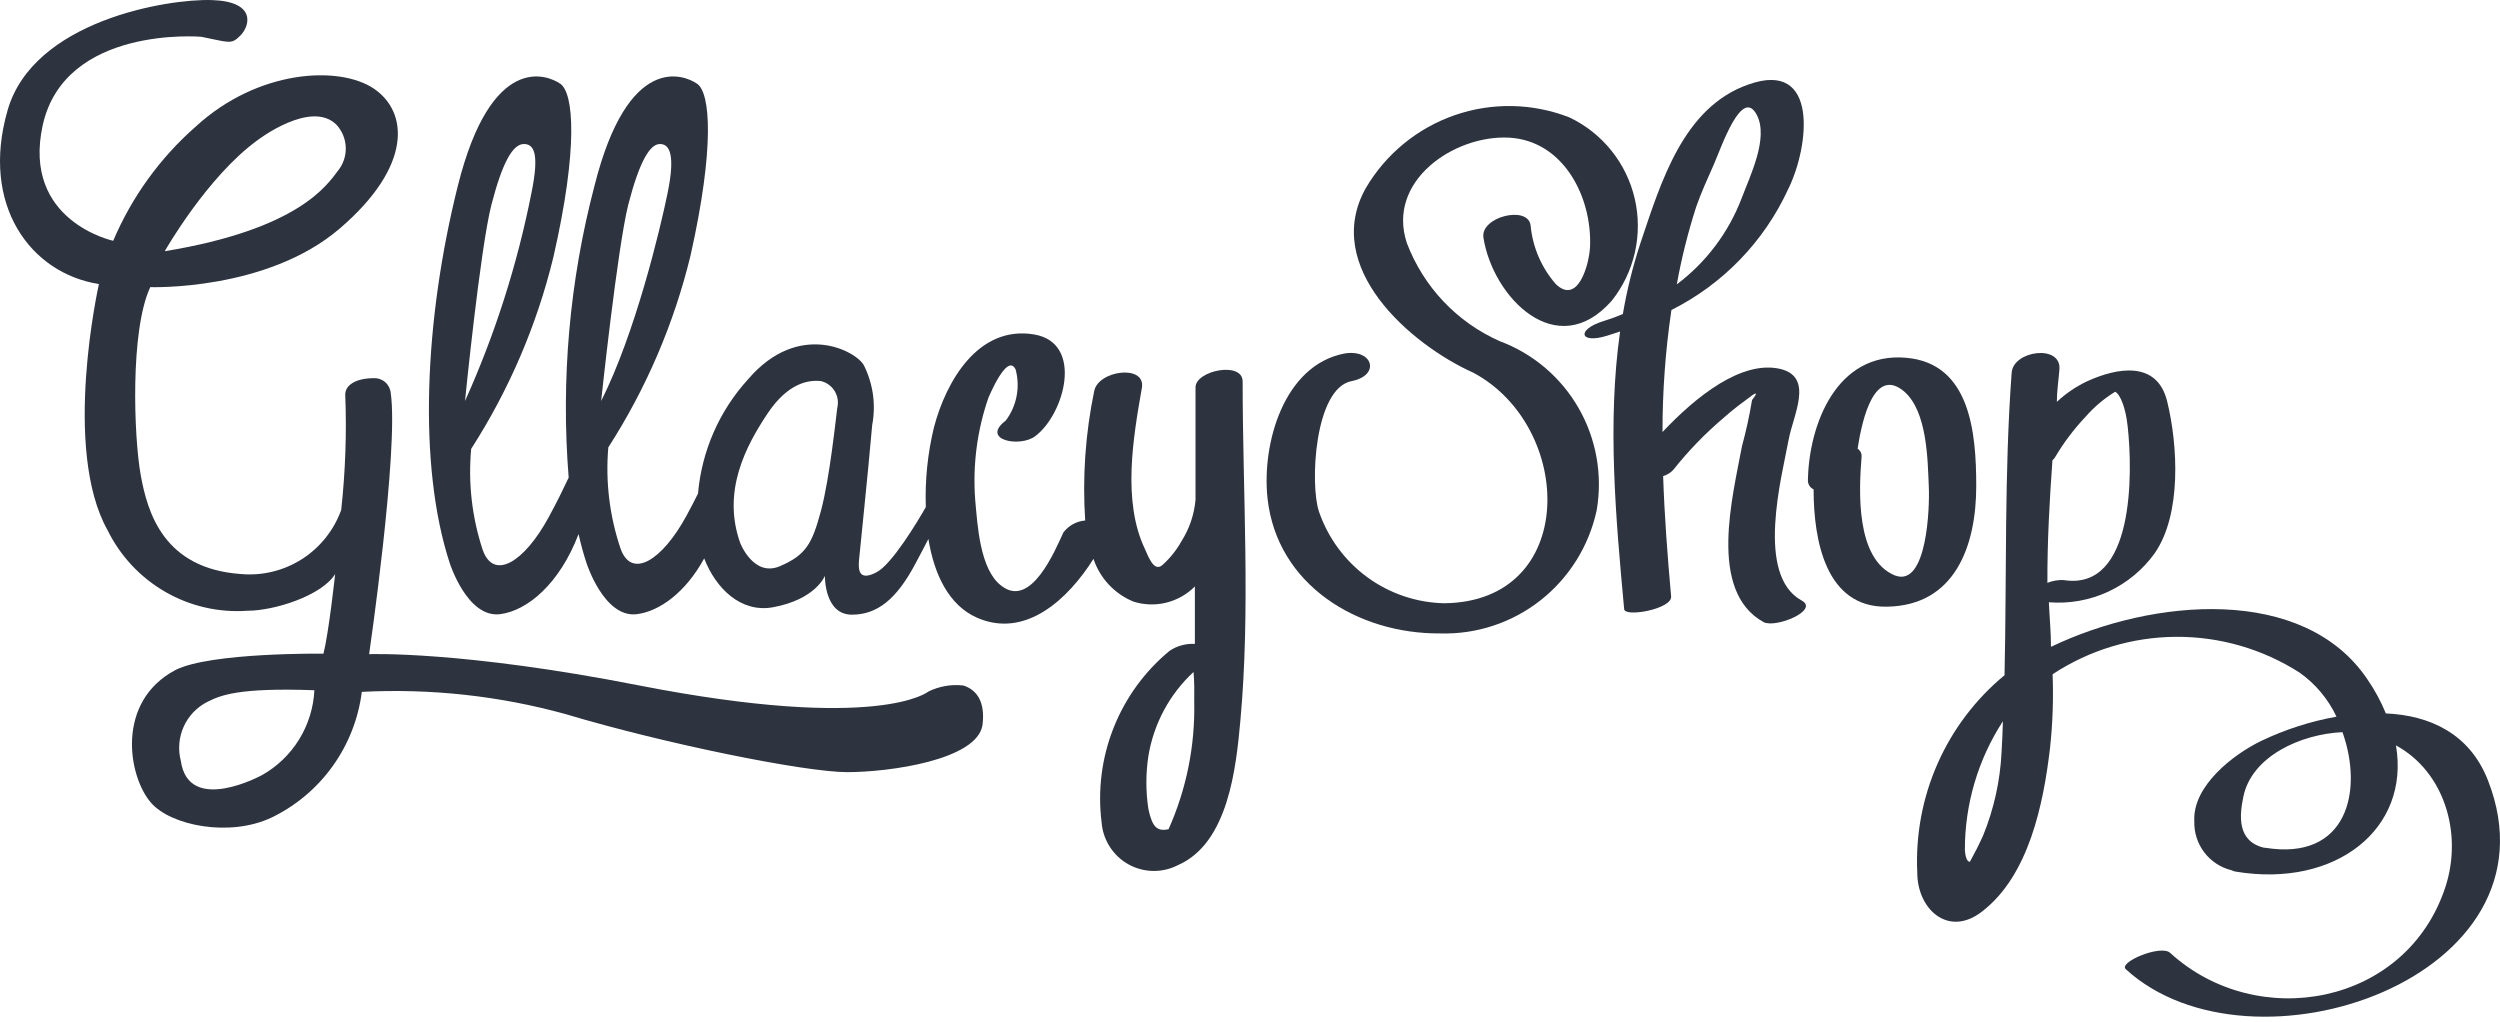
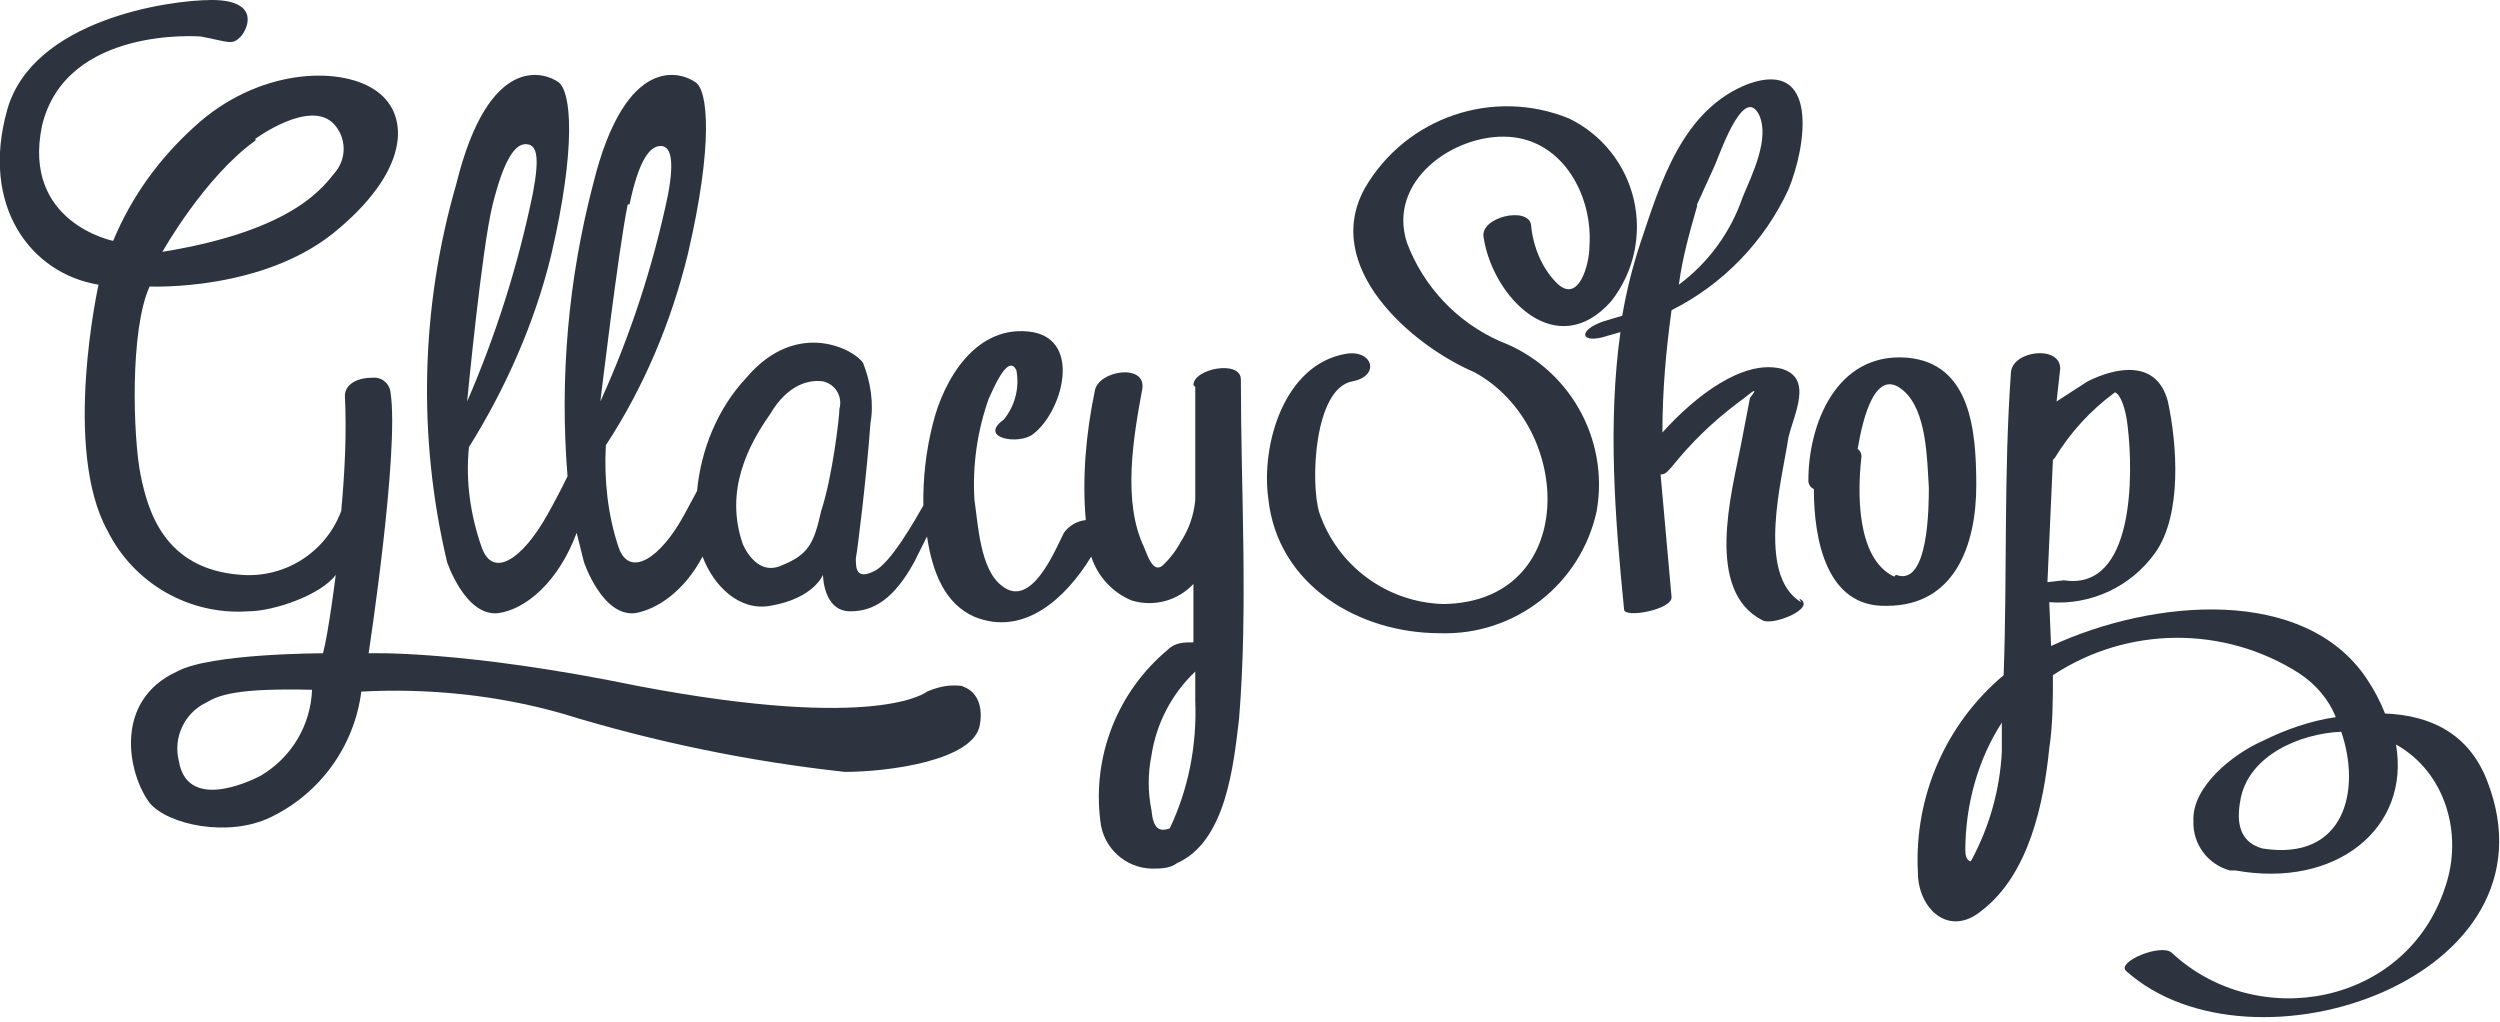
- <svg xmlns="http://www.w3.org/2000/svg" width="137" height="56" viewBox="0 0 137 56" fill="none">
-   <path d="M52.79 37.565C52.134 37.49 51.47 37.605 50.876 37.896C50.876 37.896 48.205 40.141 34.991 37.556C25.277 35.651 20.228 35.848 20.228 35.848C20.228 35.848 21.858 24.669 21.413 21.539C21.392 21.308 21.283 21.094 21.109 20.942C20.934 20.791 20.708 20.713 20.478 20.725C19.507 20.725 18.919 21.101 18.919 21.619C19.003 23.733 18.928 25.849 18.697 27.951C18.293 29.062 17.536 30.008 16.543 30.642C15.549 31.275 14.375 31.562 13.203 31.457C8.974 31.162 8.083 28.103 7.709 26.02C7.335 23.936 7.122 18.114 8.235 15.735C8.235 15.735 14.61 15.958 18.617 12.524C22.623 9.09 22.374 6.121 20.478 4.851C18.581 3.581 14.138 3.805 10.728 6.935C8.77 8.653 7.223 10.793 6.204 13.195C6.204 13.195 1.191 12.122 2.34 6.863C3.56 1.372 11.03 2.016 11.03 2.016C12.589 2.32 12.66 2.463 13.176 1.944C13.693 1.426 14.067 0.084 11.618 0.004C9.169 -0.077 1.824 1.139 0.417 6.04C-1.088 11.254 1.69 14.984 5.421 15.565C5.421 15.565 3.382 24.598 5.902 29.069C6.6 30.482 7.701 31.655 9.064 32.438C10.428 33.222 11.992 33.581 13.559 33.469C15.028 33.469 17.628 32.647 18.367 31.457C18.367 31.457 18.02 34.659 17.726 35.821C17.726 35.821 11.547 35.741 9.615 36.716C6.329 38.46 7.015 42.547 8.279 43.995C9.348 45.23 12.562 45.9 14.886 44.8C16.216 44.157 17.365 43.191 18.228 41.988C19.091 40.785 19.641 39.385 19.828 37.914C23.587 37.72 27.354 38.13 30.984 39.13C36.478 40.776 44.127 42.314 46.424 42.314C48.721 42.314 53.547 41.652 53.841 39.73C54.001 38.46 53.529 37.798 52.79 37.565ZM14.12 7.677C14.12 7.677 17.041 5.441 18.439 6.836C18.752 7.176 18.933 7.619 18.948 8.082C18.963 8.546 18.81 8.999 18.519 9.358C17.931 10.127 16.382 12.56 9.027 13.767C9.027 13.767 11.342 9.689 14.12 7.677ZM14.361 42.475C14.361 42.475 10.327 44.684 9.908 41.688C9.747 41.063 9.804 40.402 10.069 39.814C10.335 39.227 10.794 38.748 11.369 38.46C12.072 38.111 13.034 37.673 17.228 37.825C17.181 38.78 16.893 39.708 16.392 40.521C15.89 41.335 15.191 42.007 14.361 42.475Z" fill="#2D3440" />
-   <path d="M65.514 21.226C65.514 23.247 65.514 25.259 65.514 27.281C65.514 27.281 65.514 27.352 65.514 27.388C65.444 28.193 65.181 28.969 64.749 29.651C64.475 30.145 64.12 30.59 63.698 30.965C63.226 31.377 62.914 30.455 62.736 30.071C61.499 27.468 62.095 23.98 62.576 21.253C62.799 19.947 60.163 20.287 59.958 21.45C59.478 23.775 59.313 26.154 59.468 28.524C59.235 28.542 59.008 28.61 58.803 28.722C58.597 28.835 58.417 28.99 58.275 29.177C57.821 30.151 56.495 33.389 54.865 32.092C53.69 31.198 53.565 28.747 53.44 27.379C53.299 25.482 53.547 23.576 54.171 21.78C54.117 21.933 55.186 19.25 55.657 20.251C55.785 20.729 55.803 21.229 55.708 21.714C55.614 22.199 55.411 22.656 55.114 23.05C53.717 24.106 55.889 24.544 56.735 23.9C58.338 22.693 59.406 18.793 56.673 18.328C53.583 17.81 51.829 20.94 51.179 23.426C50.834 24.854 50.684 26.322 50.734 27.79C50.306 28.542 48.864 30.956 48.018 31.368C47.021 31.886 47.038 31.162 47.074 30.697C47.11 30.232 47.555 26.091 47.795 23.301C48.006 22.193 47.85 21.047 47.35 20.037C46.967 19.259 43.788 17.515 40.992 20.788C39.417 22.515 38.454 24.715 38.25 27.048C38.063 27.424 37.858 27.826 37.618 28.264C36.282 30.724 34.599 31.761 34.003 30.053C33.403 28.274 33.175 26.389 33.335 24.517C35.41 21.291 36.933 17.739 37.84 14.009C39.176 8.053 38.927 5.092 38.206 4.592C37.484 4.091 34.421 2.857 32.578 10.181C31.211 15.393 30.732 20.799 31.163 26.172C30.878 26.78 30.521 27.513 30.067 28.345C28.732 30.804 27.058 31.842 26.452 30.134C25.864 28.352 25.649 26.467 25.82 24.598C27.895 21.372 29.418 17.82 30.326 14.089C31.706 8.053 31.43 5.092 30.708 4.592C29.987 4.091 26.924 2.857 25.09 10.181C23.256 17.506 22.891 25.492 24.645 30.858C24.645 30.858 25.606 33.881 27.405 33.657C28.892 33.469 30.664 32.003 31.706 29.266C31.823 29.804 31.969 30.335 32.142 30.858C32.142 30.858 33.103 33.881 34.902 33.657C36.122 33.505 37.573 32.477 38.589 30.599C39.221 32.235 40.583 33.586 42.337 33.282C44.714 32.852 45.204 31.555 45.204 31.555C45.204 31.555 45.16 33.684 46.682 33.684C48.036 33.684 49.113 32.888 50.181 30.858C50.547 30.169 50.76 29.767 50.876 29.534C51.188 31.457 51.98 33.165 53.547 33.854C56.218 35.017 58.551 32.807 59.923 30.625C60.098 31.151 60.385 31.633 60.763 32.037C61.141 32.441 61.602 32.759 62.113 32.968C62.696 33.153 63.318 33.172 63.912 33.026C64.505 32.879 65.047 32.572 65.479 32.137V35.285C64.99 35.259 64.507 35.39 64.099 35.66C62.735 36.784 61.678 38.236 61.026 39.882C60.373 41.527 60.147 43.312 60.368 45.069C60.405 45.544 60.56 46.003 60.817 46.404C61.074 46.805 61.425 47.136 61.841 47.367C62.256 47.598 62.722 47.722 63.197 47.728C63.671 47.735 64.14 47.623 64.562 47.403C67.322 46.196 67.74 42.037 67.972 39.497C68.533 33.389 68.097 27.03 68.097 20.904C68.097 19.777 65.514 20.305 65.514 21.226ZM26.933 11.21C27.547 8.84 28.117 7.892 28.714 7.892C29.31 7.892 29.542 8.527 29.123 10.575C28.347 14.503 27.125 18.328 25.482 21.977C25.482 21.977 26.319 13.588 26.933 11.21ZM34.43 11.21C35.045 8.84 35.614 7.892 36.166 7.892C36.719 7.892 37.004 8.527 36.585 10.575C36.166 12.623 34.804 18.284 32.943 21.977C32.943 21.977 33.834 13.588 34.43 11.21ZM45.881 22.362C45.81 22.881 45.471 26.198 44.99 27.987C44.51 29.776 44.18 30.411 42.738 31.028C41.295 31.645 40.565 29.758 40.565 29.758C39.541 26.896 40.912 24.392 42.052 22.675C43.192 20.958 44.34 20.806 44.999 20.886C45.154 20.925 45.299 20.994 45.427 21.089C45.555 21.184 45.663 21.303 45.745 21.441C45.827 21.578 45.881 21.729 45.904 21.887C45.927 22.046 45.919 22.207 45.881 22.362ZM65.443 38.46C65.497 40.864 65.016 43.25 64.036 45.444C63.413 45.569 63.146 45.337 62.932 44.335C62.785 43.372 62.785 42.392 62.932 41.429C63.223 39.659 64.095 38.038 65.407 36.823C65.452 37.386 65.452 37.932 65.443 38.46Z" fill="#2D3440" />
-   <path d="M82.183 18.695C81.025 18.182 79.979 17.444 79.106 16.523C78.234 15.602 77.552 14.516 77.099 13.329C75.959 9.913 79.698 7.391 82.681 7.543C85.664 7.695 87.258 10.78 87.133 13.544C87.08 14.519 86.466 16.719 85.263 15.574C84.469 14.668 83.982 13.53 83.874 12.328C83.696 11.245 81.114 11.889 81.292 13.025C81.809 16.298 85.317 19.902 88.326 16.477C88.942 15.702 89.375 14.796 89.593 13.829C89.811 12.861 89.808 11.857 89.585 10.891C89.361 9.924 88.923 9.022 88.302 8.25C87.682 7.478 86.896 6.857 86.003 6.434C83.988 5.646 81.76 5.603 79.716 6.312C77.672 7.021 75.946 8.437 74.846 10.306C72.415 14.644 77.294 18.883 80.749 20.43C86.296 23.408 86.501 32.995 79.129 33.058C77.614 33.023 76.146 32.524 74.922 31.627C73.698 30.73 72.777 29.479 72.281 28.041C71.774 26.538 72.032 21.289 74.062 20.886C75.674 20.573 75.238 19.098 73.662 19.375C70.358 20.019 69.138 24.302 69.459 27.298C69.975 32.074 74.427 34.748 78.924 34.712C80.913 34.77 82.86 34.126 84.426 32.893C85.992 31.659 87.079 29.914 87.499 27.96C87.829 26.035 87.479 24.055 86.508 22.363C85.537 20.67 84.007 19.373 82.183 18.695Z" fill="#2D3440" />
-   <path d="M98.727 32.906C96.189 31.511 97.64 26.136 98.023 24.07C98.272 22.737 99.403 20.68 97.587 20.224C95.459 19.706 92.93 21.736 91.105 23.676C91.103 21.438 91.267 19.201 91.594 16.987C94.41 15.576 96.664 13.245 97.987 10.378C99.145 8.053 99.715 3.223 95.797 4.636C92.235 5.888 91.016 10.002 89.903 13.302C89.482 14.579 89.158 15.885 88.932 17.21C88.577 17.36 88.214 17.492 87.846 17.604C86.368 18.069 86.564 18.865 88.059 18.4L88.781 18.167C88.068 23.185 88.549 28.443 89.003 33.371C89.003 33.854 91.674 33.371 91.576 32.673C91.381 30.473 91.212 28.273 91.14 26.091C91.355 26.028 91.549 25.907 91.701 25.742C92.52 24.709 93.439 23.76 94.444 22.907C94.711 22.666 94.987 22.442 95.263 22.228L95.672 21.924C96.269 21.45 96.385 21.441 96.011 21.924C95.871 22.776 95.687 23.621 95.459 24.454C94.969 27.137 93.562 32.405 96.652 34.095C97.32 34.435 99.724 33.434 98.727 32.906ZM92.948 11.344C93.224 10.548 93.589 9.761 93.927 8.992C94.346 8.026 95.468 4.726 96.278 6.309C96.928 7.57 95.904 9.636 95.45 10.843C94.735 12.73 93.499 14.375 91.888 15.583C92.148 14.148 92.502 12.732 92.948 11.344Z" fill="#2D3440" />
-   <path d="M108.298 26.637C108.298 23.694 107.969 19.92 104.47 19.607C100.632 19.259 99.127 23.292 99.074 26.306C99.068 26.412 99.095 26.518 99.151 26.609C99.206 26.7 99.288 26.772 99.385 26.816C99.385 29.633 100.062 33.308 103.401 33.246C107.123 33.192 108.298 29.928 108.298 26.637ZM103.846 31.538C101.674 30.643 101.87 26.878 102.012 25.063C102.025 24.971 102.012 24.878 101.974 24.794C101.936 24.71 101.875 24.639 101.798 24.589C102.066 22.8 102.76 20.117 104.345 21.45C105.609 22.541 105.636 25.161 105.698 26.672C105.752 27.728 105.618 32.199 103.855 31.538H103.846Z" fill="#2D3440" />
-   <path d="M136.346 42.779C135.349 40.203 133.158 39.202 130.745 39.095C130.476 38.441 130.139 37.817 129.739 37.234C126.258 32.056 117.995 32.763 112.394 35.446C112.394 34.632 112.314 33.818 112.278 33.004C113.393 33.095 114.511 32.895 115.527 32.425C116.542 31.955 117.42 31.231 118.075 30.321C119.562 28.184 119.348 24.392 118.761 21.995C118.209 19.741 116.018 20.144 114.371 20.895C113.765 21.183 113.206 21.563 112.715 22.022C112.715 21.423 112.813 20.815 112.857 20.233C112.955 18.856 110.328 19.205 110.239 20.421C109.83 25.957 109.972 31.475 109.848 37.002C108.268 38.306 107.013 39.962 106.182 41.84C105.352 43.717 104.97 45.763 105.066 47.814C105.066 49.844 106.785 51.392 108.628 49.943C111.201 47.957 111.985 44.013 112.341 40.999C112.487 39.654 112.534 38.3 112.483 36.948C114.491 35.626 116.836 34.914 119.237 34.898C121.638 34.882 123.993 35.563 126.017 36.859C126.887 37.475 127.583 38.307 128.039 39.273C126.615 39.529 125.232 39.974 123.925 40.597C122.402 41.33 120.141 43.065 120.248 45.006C120.23 45.62 120.423 46.222 120.794 46.71C121.166 47.198 121.692 47.544 122.287 47.689C122.368 47.73 122.455 47.758 122.545 47.77C128.012 48.664 132.081 45.417 131.298 40.847C133.969 42.305 134.957 45.686 134.013 48.592C131.885 55.121 123.693 56.579 118.921 52.214C118.404 51.749 116.081 52.733 116.49 53.109C123.382 59.431 140.549 53.583 136.346 42.779ZM109.687 41.196C109.612 42.775 109.269 44.33 108.672 45.793C108.45 46.285 108.209 46.759 107.951 47.224C107.951 47.224 107.72 47.278 107.675 46.58C107.671 44.075 108.395 41.622 109.759 39.524C109.741 40.078 109.723 40.642 109.687 41.196ZM112.474 25.224C112.526 25.18 112.571 25.128 112.608 25.072C113.086 24.262 113.654 23.509 114.3 22.827C114.766 22.295 115.309 21.836 115.911 21.468C116.196 21.61 116.49 22.362 116.597 23.372C116.873 25.859 116.989 32.405 113.089 31.788C112.785 31.774 112.481 31.826 112.198 31.94C112.189 29.668 112.314 27.451 112.474 25.224ZM124.121 46.455H124.067C122.572 46.097 122.732 44.666 122.928 43.7C123.364 41.438 126.106 40.221 128.368 40.123C129.517 43.343 128.635 47.197 124.121 46.455Z" fill="#2D3440" />
+ <svg xmlns="http://www.w3.org/2000/svg" width="137" height="56" fill="none">
+   <path d="M52.8 37.6c-.7-.1-1.3 0-2 .3 0 0-2.6 2.2-15.8-.3-9.7-2-14.8-1.8-14.8-1.8s1.7-11.1 1.2-14.3a.9.9 0 0 0-1-.8c-.9 0-1.5.4-1.5 1 .1 2 0 4.1-.2 6.3a5.4 5.4 0 0 1-5.5 3.5C9 31.2 8.1 28 7.7 26c-.4-2-.6-7.9.5-10.3 0 0 6.4.3 10.4-3.2 4-3.4 3.8-6.4 1.9-7.6-2-1.3-6.4-1.1-9.8 2-2 1.8-3.5 3.9-4.5 6.3 0 0-5-1-3.9-6.3C3.6 1.4 11 2 11 2c1.6.3 1.7.5 2.2 0 .5-.6.9-2-1.6-2C9.2 0 1.8 1.1.4 6c-1.5 5.3 1.3 9 5 9.6 0 0-2 9 .5 13.5a8 8 0 0 0 7.7 4.4c1.4 0 4-.9 4.8-2 0 0-.4 3.2-.7 4.3 0 0-6.2 0-8 1C6.2 38.4 7 42.4 8.2 44c1 1.2 4.3 1.9 6.6.8a8.9 8.9 0 0 0 5-6.9c3.7-.2 7.5.2 11 1.2a83.6 83.6 0 0 0 15.5 3.2c2.3 0 7.1-.6 7.4-2.6.2-1.2-.3-1.9-1-2.1ZM14 7.6s3-2.2 4.3-.8a2 2 0 0 1 .1 2.6c-.6.7-2.1 3.2-9.5 4.4 0 0 2.3-4.1 5.1-6.1Zm.3 34.9s-4 2.2-4.5-.8a2.8 2.8 0 0 1 1.5-3.2c.7-.4 1.6-.8 5.8-.7a5.7 5.7 0 0 1-2.8 4.7Z" fill="#2D3440" />
+   <path d="M65.5 21.2v6.2a5 5 0 0 1-.8 2.3 5 5 0 0 1-1 1.3c-.5.4-.8-.5-1-1-1.2-2.5-.6-6-.1-8.7.2-1.4-2.4-1-2.6.1-.5 2.4-.7 4.8-.5 7.1a1.7 1.7 0 0 0-1.2.7c-.5 1-1.8 4.2-3.4 2.9-1.2-.9-1.3-3.4-1.5-4.7a14 14 0 0 1 .8-5.6c0 .1 1-2.6 1.5-1.5A3.3 3.3 0 0 1 55 23c-1.4 1 .8 1.4 1.6.8 1.6-1.2 2.7-5.1 0-5.6-3.1-.5-4.9 2.6-5.5 5.1a17 17 0 0 0-.5 4.4c-.4.7-1.8 3.2-2.7 3.6-1 .5-1-.2-1-.7.1-.5.6-4.6.8-7.4.2-1.1 0-2.3-.4-3.3-.4-.7-3.6-2.5-6.4.8-1.6 1.7-2.5 4-2.7 6.2l-.7 1.3c-1.3 2.4-3 3.5-3.6 1.8-.6-1.8-.8-3.7-.7-5.6 2.1-3.2 3.6-6.8 4.5-10.5 1.4-6 1.1-9 .4-9.4-.7-.5-3.8-1.7-5.6 5.6a48 48 0 0 0-1.4 16 39 39 0 0 1-1.1 2.1c-1.4 2.5-3 3.5-3.6 1.8-.6-1.7-.9-3.6-.7-5.5 2-3.2 3.6-6.8 4.5-10.5 1.4-6 1.1-9 .4-9.5-.7-.5-3.8-1.7-5.6 5.6a40.7 40.7 0 0 0-.5 20.7s1 3 2.8 2.8c1.5-.2 3.3-1.7 4.3-4.4l.4 1.6s1 3 2.8 2.8c1.2-.2 2.7-1.2 3.7-3.1.6 1.6 2 3 3.7 2.7 2.4-.4 2.9-1.7 2.9-1.7s0 2 1.5 2c1.3 0 2.4-.7 3.5-2.7l.7-1.4c.3 2 1 3.7 2.6 4.4 2.7 1.1 5-1 6.4-3.3a3.9 3.9 0 0 0 2.2 2.4 3.3 3.3 0 0 0 3.4-.9v3.2c-.5 0-1 0-1.4.4a10.5 10.5 0 0 0-3.7 9.4 2.9 2.9 0 0 0 2.8 2.6c.5 0 1 0 1.4-.3 2.7-1.2 3.1-5.4 3.4-7.9.5-6.1.1-12.5.1-18.6 0-1.1-2.6-.6-2.6.3ZM27 11.2c.6-2.4 1.2-3.3 1.8-3.3.6 0 .8.6.4 2.7A58 58 0 0 1 25.6 22s.8-8.4 1.4-10.8Zm7.5 0C35 8.8 35.6 8 36.2 8c.5 0 .8.6.4 2.7A54 54 0 0 1 32.9 22s1-8.4 1.5-10.8ZM46 22.4c0 .5-.4 3.8-1 5.6-.4 1.8-.7 2.4-2.2 3-1.4.6-2.1-1.2-2.1-1.2-1-2.9.3-5.4 1.5-7.1 1-1.7 2.2-1.9 2.9-1.8a1.2 1.2 0 0 1 .9 1.5Zm19.5 16c.1 2.5-.4 4.9-1.4 7-.6.2-.9 0-1-1-.2-1-.2-2 0-3a8 8 0 0 1 2.4-4.6v1.7Zm16.7-19.7a9.6 9.6 0 0 1-5.1-5.4c-1.1-3.4 2.6-6 5.6-5.8 3 .2 4.6 3.3 4.4 6 0 1-.6 3.2-1.8 2-.8-.8-1.3-2-1.4-3.2-.2-1-2.8-.4-2.6.7.5 3.3 4 6.9 7 3.5a6.6 6.6 0 0 0-2.3-10 9 9 0 0 0-11.2 3.8c-2.4 4.3 2.5 8.6 6 10.1 5.5 3 5.7 12.6-1.7 12.7a7.4 7.4 0 0 1-6.8-5c-.5-1.6-.3-6.8 1.8-7.2 1.6-.3 1.1-1.8-.4-1.5-3.3.6-4.6 4.9-4.2 7.9.5 4.8 5 7.4 9.4 7.4a8.5 8.5 0 0 0 8.6-6.7 8.4 8.4 0 0 0-5.3-9.3Z" fill="#2D3440" />
+   <path d="M98.7 33c-2.5-1.5-1-6.9-.7-9 .3-1.3 1.4-3.3-.4-3.8-2.1-.5-4.7 1.5-6.5 3.5 0-2.3.2-4.5.5-6.7a14 14 0 0 0 6.4-6.6c1-2.4 1.7-7.2-2.2-5.8C92.2 6 91 10 89.9 13.3a27 27 0 0 0-1 4l-1 .3c-1.5.5-1.3 1.3.2.8l.7-.2c-.7 5-.3 10.2.2 15.2 0 .5 2.7 0 2.6-.7L91 26c.3 0 .4-.2.6-.4a20 20 0 0 1 3.6-3.5l.4-.3c.6-.5.7-.5.3 0l-.5 2.6c-.5 2.6-2 8 1.2 9.6.6.3 3-.7 2-1.2ZM93 11.2 94 9c.4-1 1.6-4.3 2.4-2.7.6 1.3-.4 3.3-.9 4.5a10 10 0 0 1-3.5 4.8c.2-1.5.6-2.9 1-4.3Z" fill="#2D3440" />
+   <path d="M108.3 26.6c0-3-.3-6.7-3.8-7-3.9-.3-5.4 3.7-5.4 6.7a.5.5 0 0 0 .3.5c0 2.8.7 6.5 4 6.4 3.7 0 4.9-3.3 4.9-6.6Zm-4.5 5c-2.1-1-2-4.7-1.8-6.5a.5.5 0 0 0-.2-.5c.3-1.8 1-4.5 2.5-3.2 1.3 1.1 1.3 3.8 1.4 5.3 0 1 0 5.5-1.8 4.8Zm32.5 11.2c-1-2.6-3.1-3.6-5.6-3.7a10 10 0 0 0-1-1.9c-3.4-5.1-11.7-4.4-17.3-1.8l-.1-2.4a6.5 6.5 0 0 0 5.8-2.7c1.5-2.1 1.2-6 .7-8.3-.6-2.3-2.8-1.9-4.4-1.1l-1.7 1.1.2-1.8c0-1.3-2.6-1-2.7.2-.4 5.6-.2 11-.4 16.6a13.2 13.2 0 0 0-4.7 10.8c0 2 1.7 3.6 3.5 2.1 2.6-2 3.4-5.9 3.7-8.9.2-1.3.2-2.7.2-4a12.4 12.4 0 0 1 13.5-.1c.9.6 1.6 1.4 2 2.4-1.4.2-2.8.7-4 1.3-1.6.7-3.9 2.5-3.8 4.4a2.7 2.7 0 0 0 2 2.7h.3c5.5 1 9.6-2.3 8.8-6.9 2.7 1.5 3.7 4.9 2.7 7.8-2.1 6.5-10.3 8-15 3.6-.6-.5-3 .5-2.5 1 6.9 6.2 24 .4 19.8-10.4Zm-26.6-1.6a14 14 0 0 1-1.7 6s-.3 0-.3-.6c0-2.5.7-5 2-7v1.6Zm2.8-16 .1-.1a12.5 12.5 0 0 1 3.3-3.6c.3.1.6.9.7 1.9.3 2.5.4 9-3.5 8.4l-.9.1.3-6.7ZM124 46.5c-1.5-.4-1.4-1.8-1.2-2.8.5-2.3 3.2-3.5 5.5-3.6 1.1 3.2.2 7.1-4.3 6.4Z" fill="#2D3440" />
</svg>
